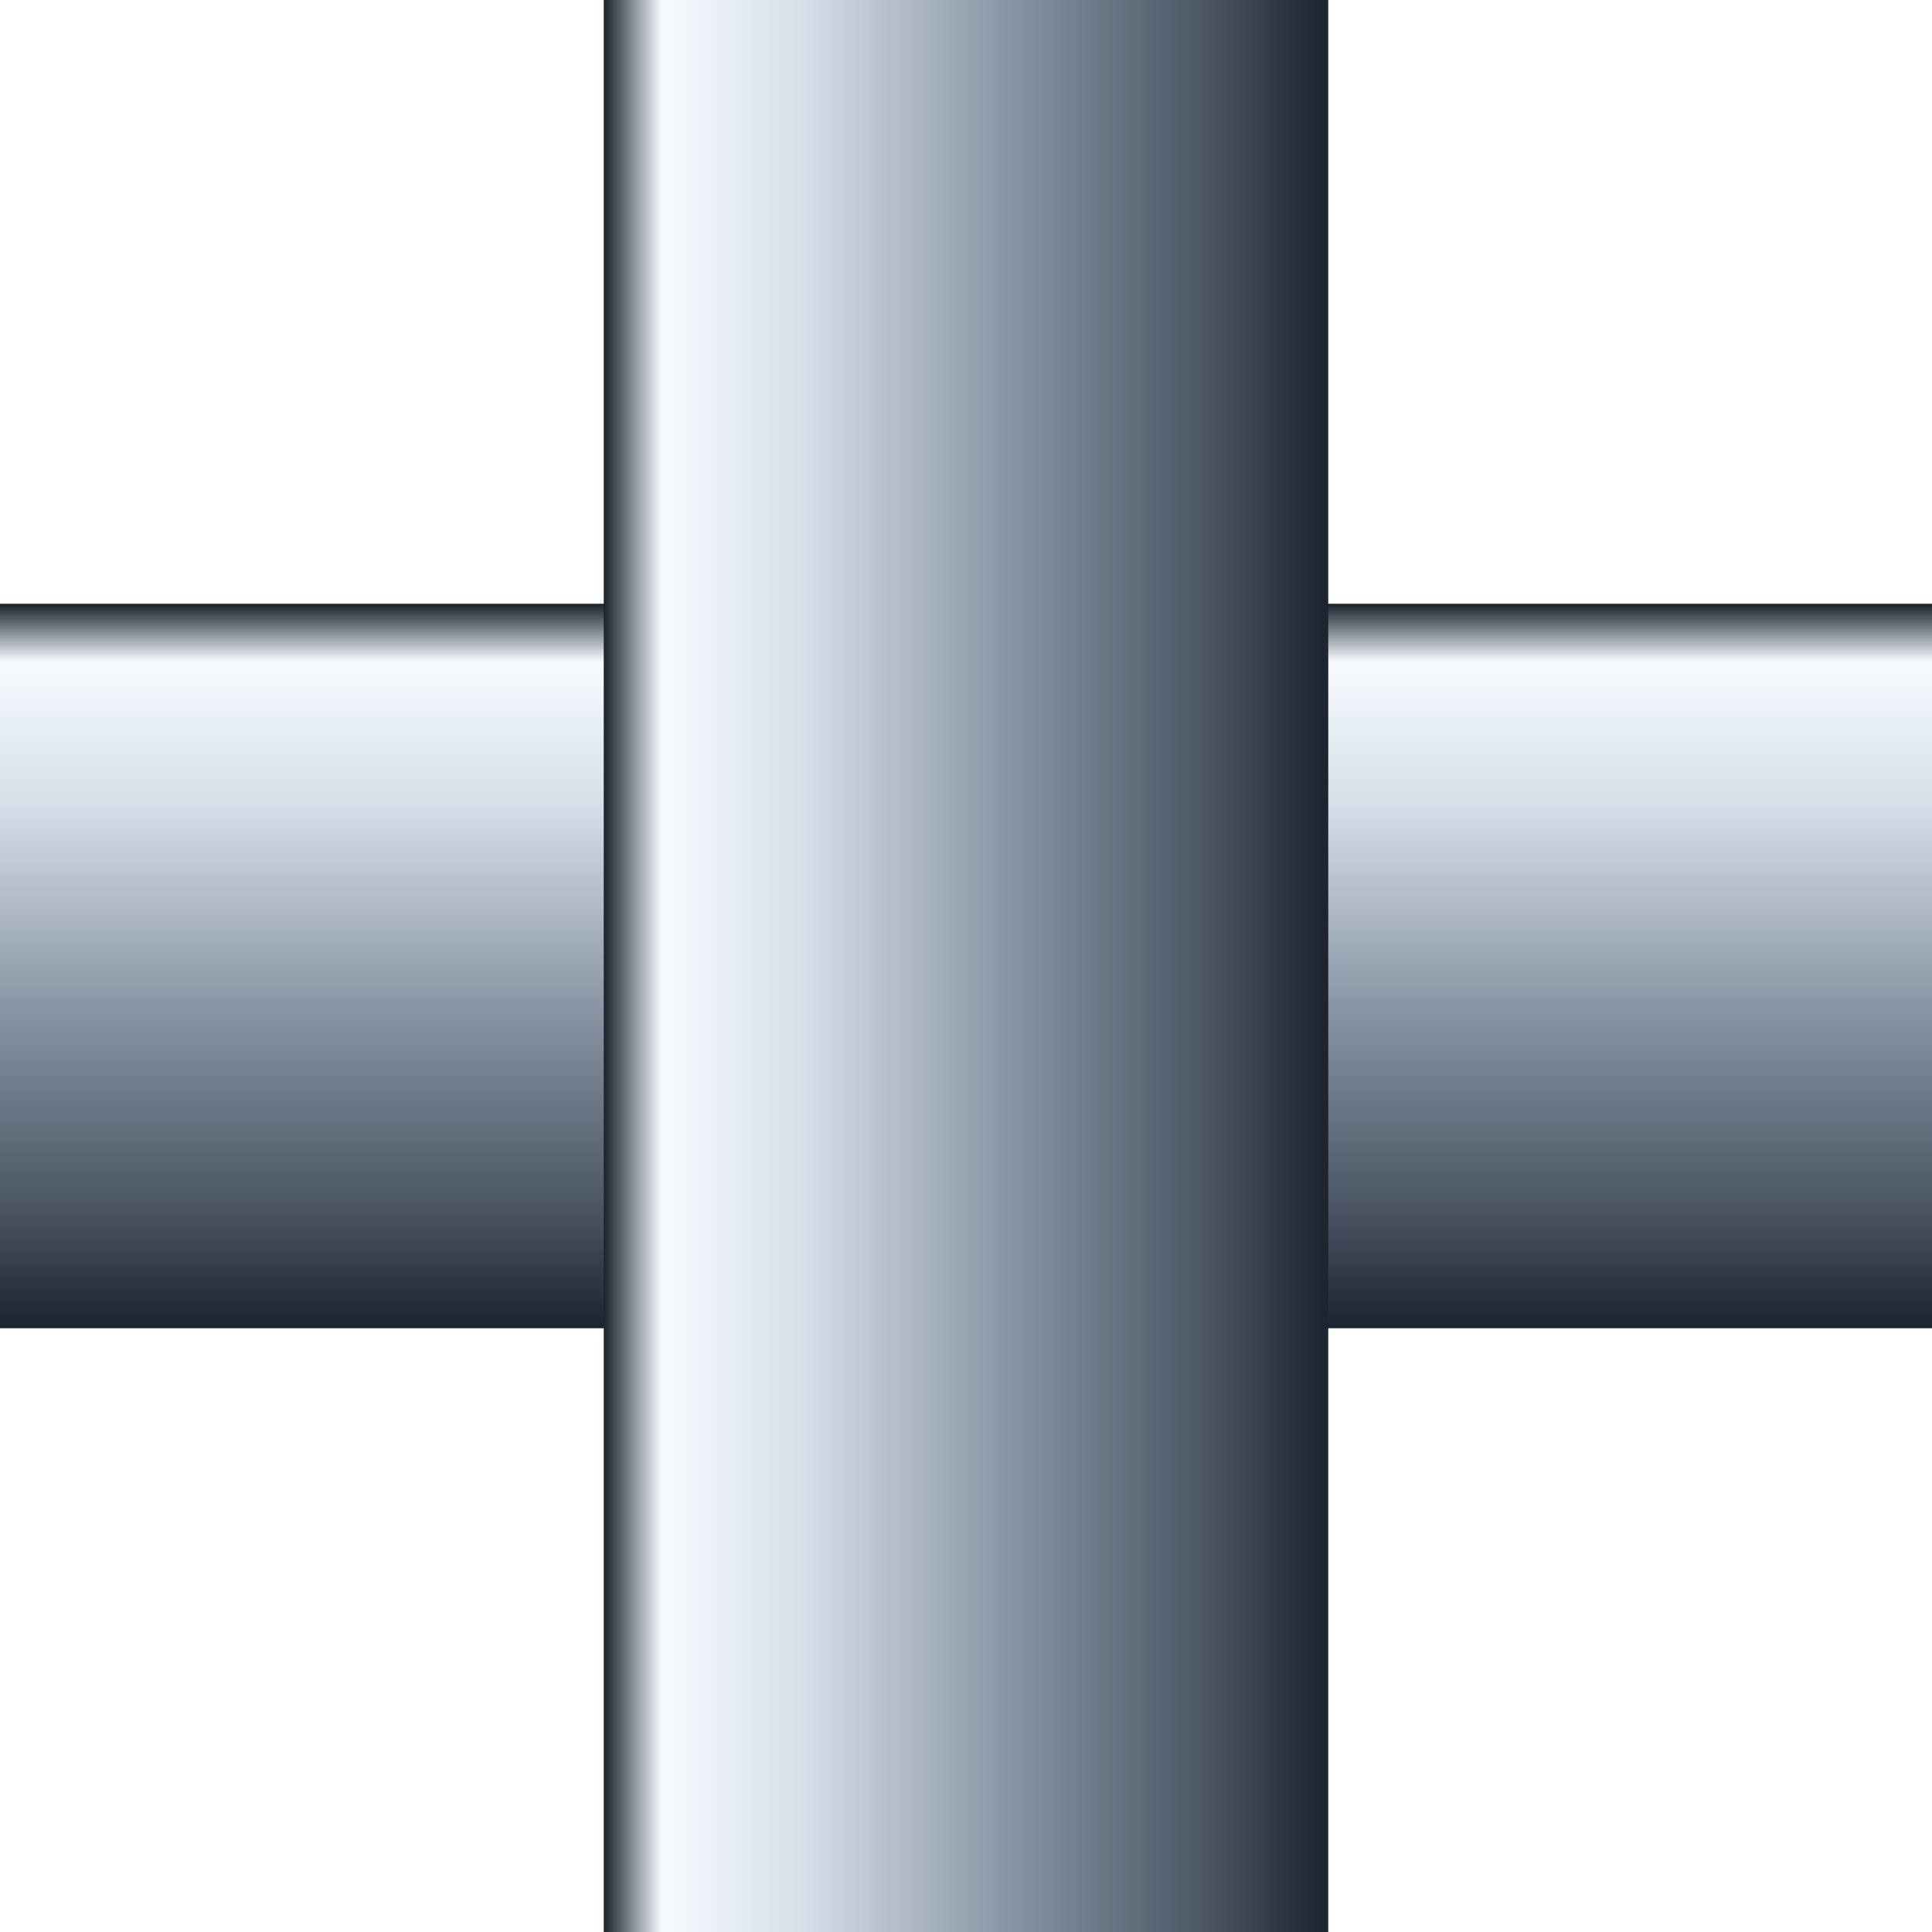
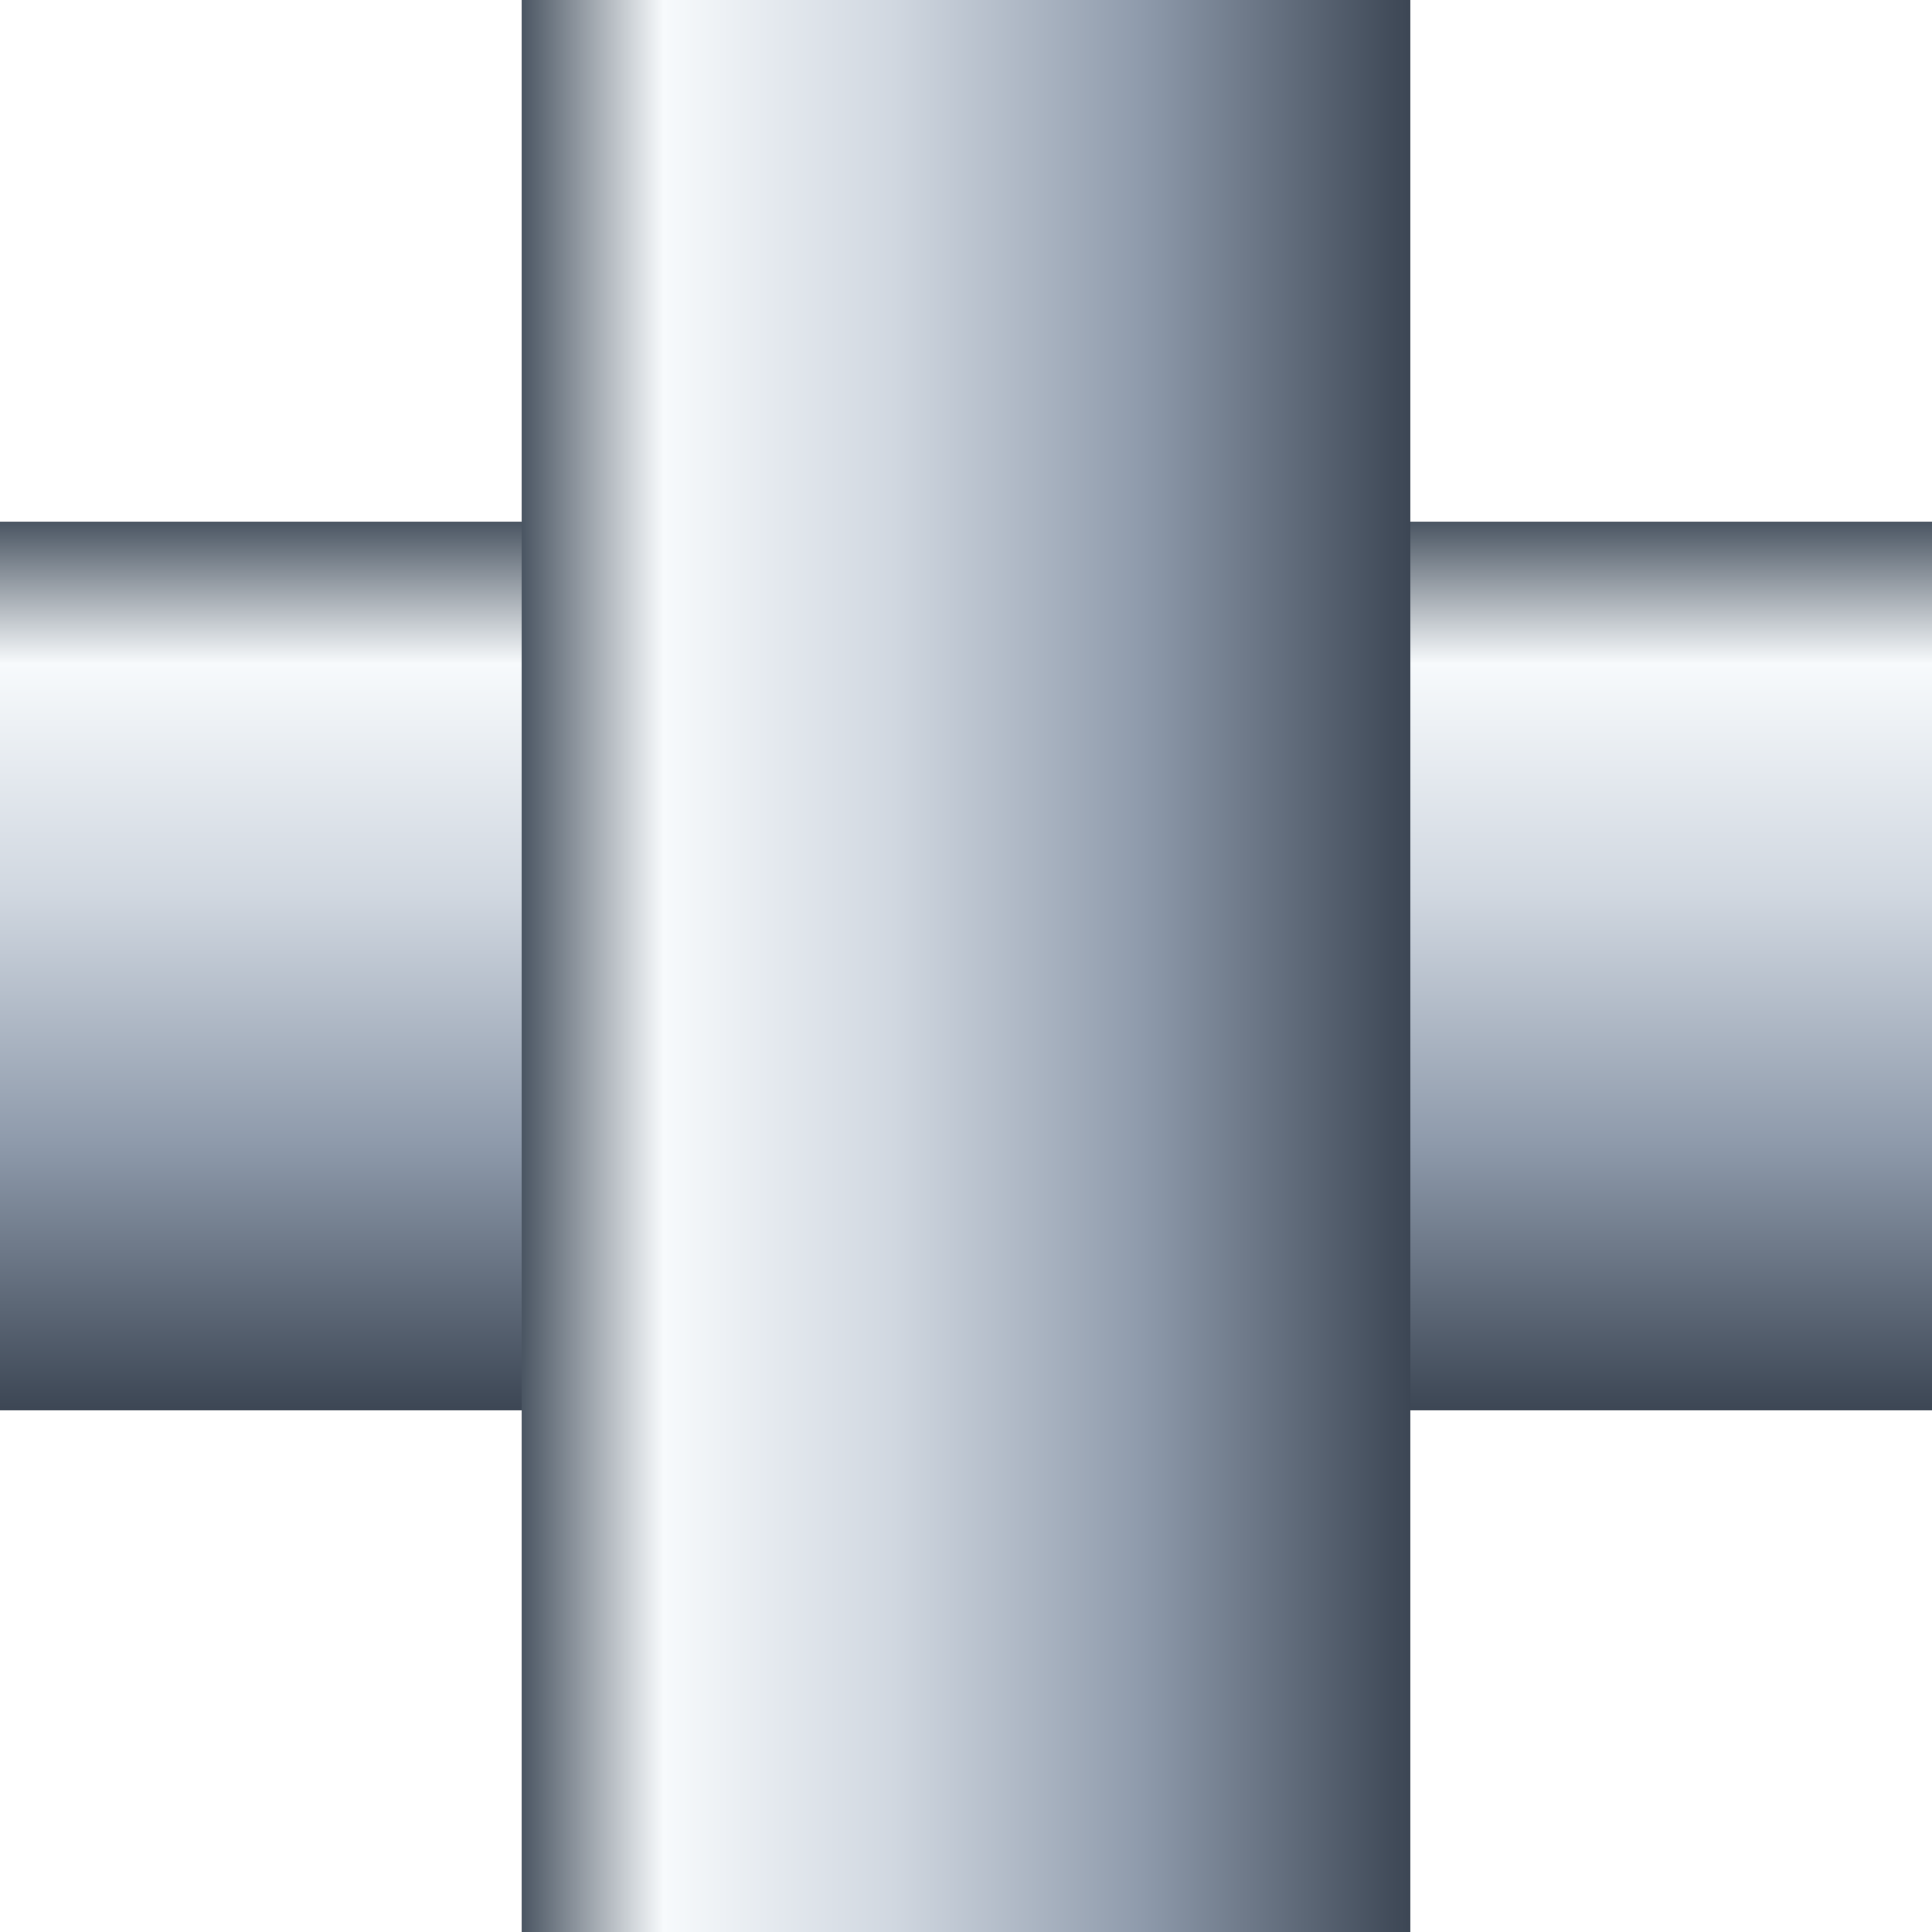
- <svg xmlns="http://www.w3.org/2000/svg" viewBox="0 0 192 192" fill="none">
+ <svg xmlns="http://www.w3.org/2000/svg" viewBox="0 0 100 100">
  <defs>
-     <linearGradient id="h" x1="0" y1="0" x2="0" y2="1">
-       <stop offset="0" stop-color="#1c2430" />
-       <stop offset="0.08" stop-color="#f7fbff" />
-       <stop offset="0.28" stop-color="#d5dee8" />
-       <stop offset="0.55" stop-color="#8b97a6" />
-       <stop offset="0.82" stop-color="#4e5968" />
-       <stop offset="1" stop-color="#1c2430" />
+     <linearGradient id="mcross" gradientUnits="userSpaceOnUse" x1="0" y1="27" x2="0" y2="73">
+       <stop offset="0" stop-color="#4a5562" />
+       <stop offset="0.16" stop-color="#f7fafc" />
+       <stop offset="0.42" stop-color="#d0d7e0" />
+       <stop offset="0.7" stop-color="#8e9aab" />
+       <stop offset="1" stop-color="#3c4654" />
    </linearGradient>
-     <linearGradient id="v" x1="0" y1="0" x2="1" y2="0">
-       <stop offset="0" stop-color="#1c2430" />
-       <stop offset="0.08" stop-color="#f7fbff" />
-       <stop offset="0.28" stop-color="#d5dee8" />
-       <stop offset="0.55" stop-color="#8b97a6" />
-       <stop offset="0.82" stop-color="#4e5968" />
-       <stop offset="1" stop-color="#1c2430" />
+     <linearGradient id="mcrossv" gradientUnits="userSpaceOnUse" x1="27" y1="0" x2="73" y2="0">
+       <stop offset="0" stop-color="#4a5562" />
+       <stop offset="0.16" stop-color="#f7fafc" />
+       <stop offset="0.42" stop-color="#d0d7e0" />
+       <stop offset="0.7" stop-color="#8e9aab" />
+       <stop offset="1" stop-color="#3c4654" />
    </linearGradient>
  </defs>
-   <rect x="0" y="60" width="192" height="72" fill="url(#h)" />
-   <rect x="60" y="0" width="72" height="192" fill="url(#v)" />
+   <path d="M-1 50 H101" stroke="url(#mcross)" stroke-width="46" stroke-linecap="butt" stroke-linejoin="round" fill="none" />
+   <path d="M50 -1 V101" stroke="url(#mcrossv)" stroke-width="46" stroke-linecap="butt" stroke-linejoin="round" fill="none" />
</svg>
